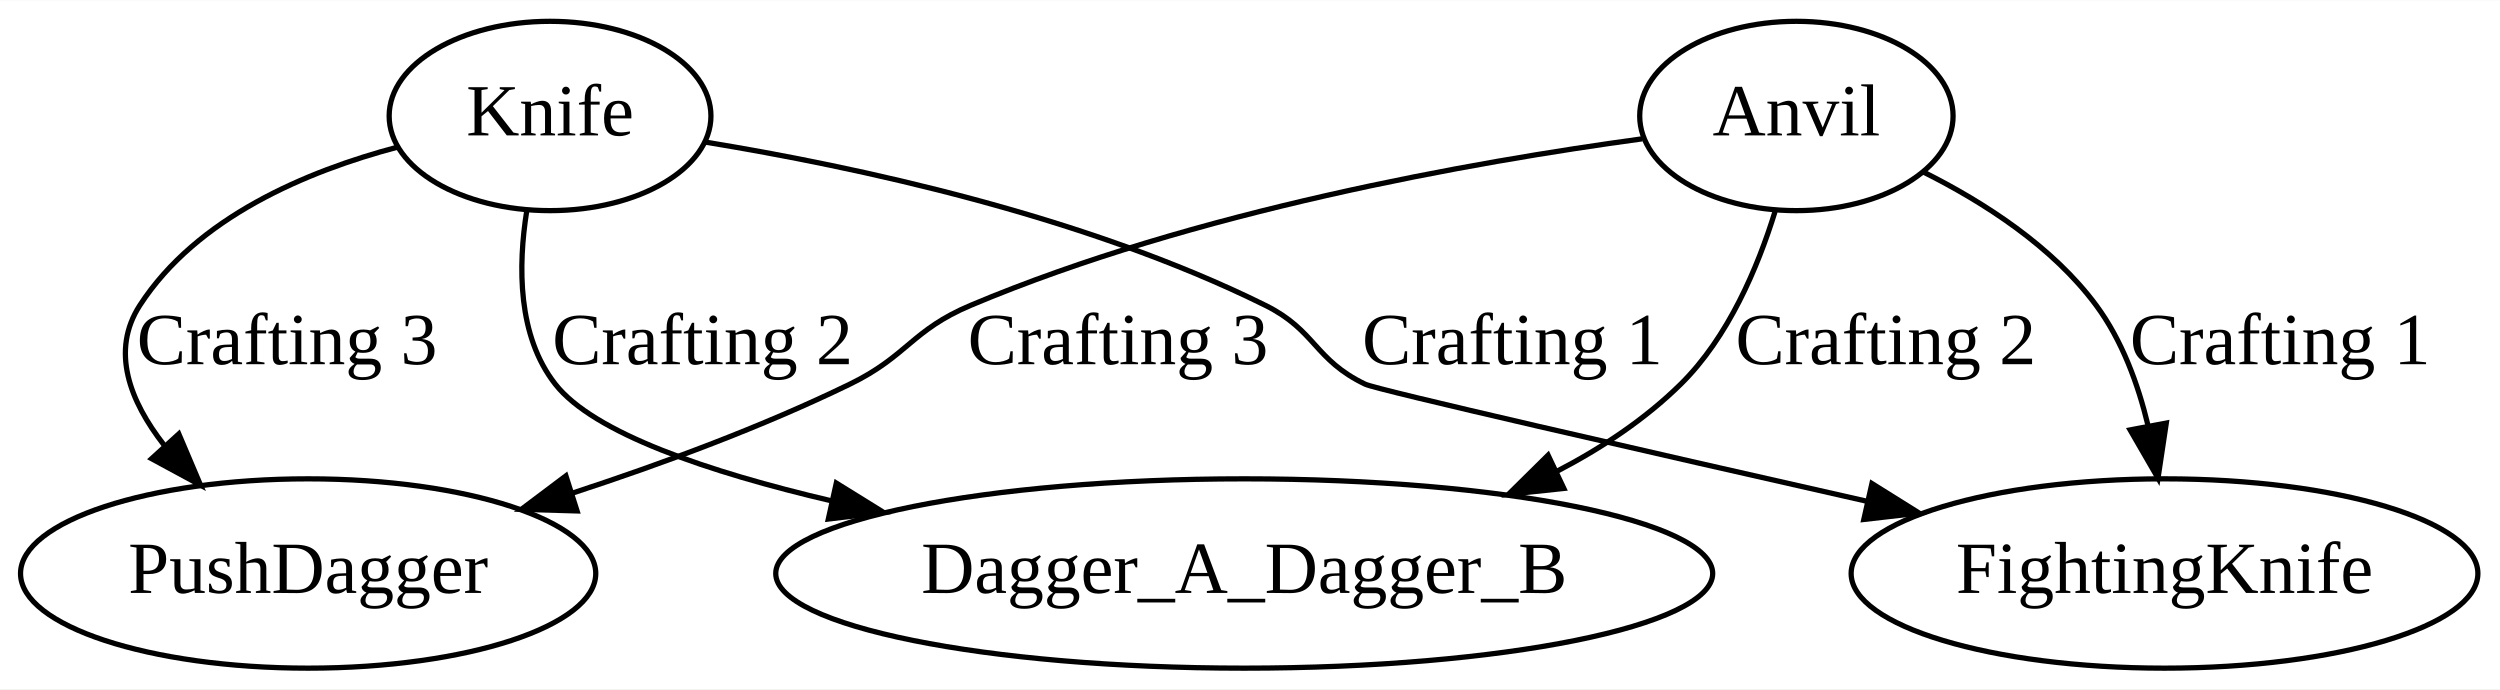
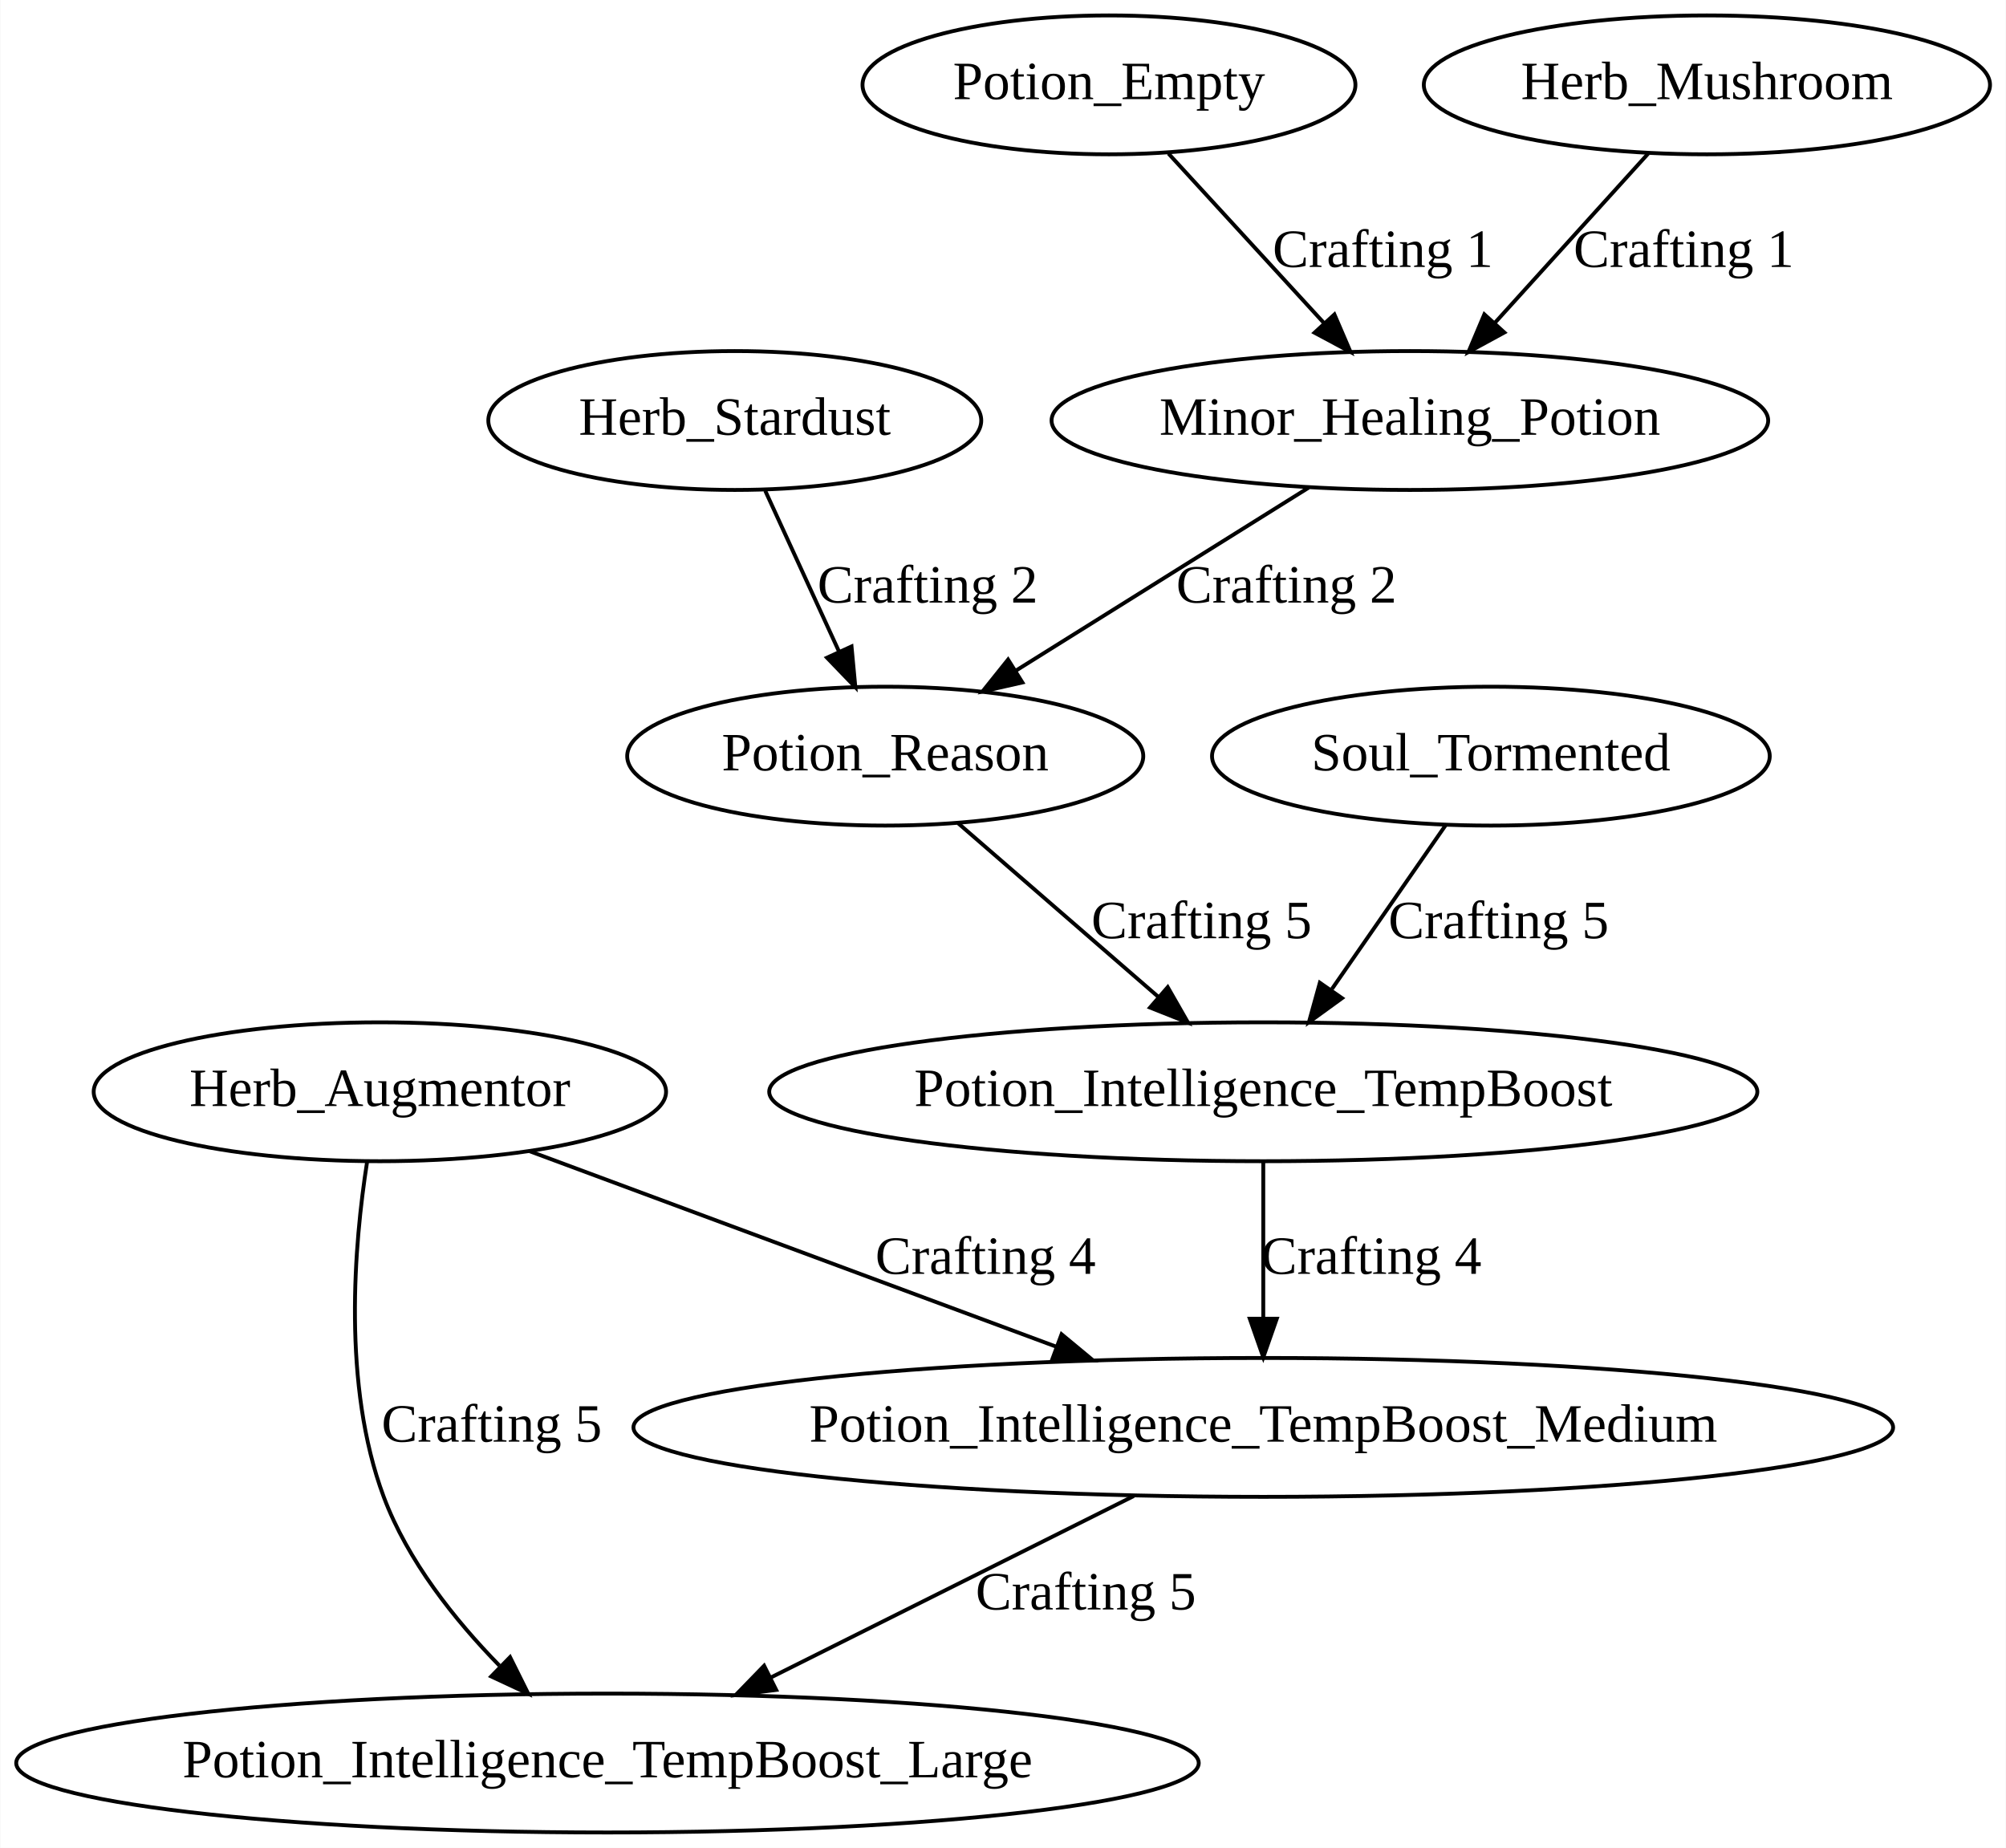
- <svg xmlns="http://www.w3.org/2000/svg" width="475pt" height="131pt" viewBox="0.00 0.00 475.39 131.00">
-   <g id="graph0" class="graph" transform="scale(1 1) rotate(0) translate(4 127)">
-     <polygon fill="white" stroke="none" points="-4,4 -4,-127 471.39,-127 471.39,4 -4,4" />
+ <svg xmlns="http://www.w3.org/2000/svg" width="520pt" height="479pt" viewBox="0.00 0.00 519.83 479.00">
+   <g id="graph0" class="graph" transform="scale(1 1) rotate(0) translate(4 475)">
+     <polygon fill="white" stroke="none" points="-4,4 -4,-475 515.83,-475 515.83,4 -4,4" />
    <g id="node1" class="node">
-       <ellipse fill="none" stroke="black" cx="54.595" cy="-18" rx="54.691" ry="18" />
-       <text text-anchor="middle" x="54.595" y="-14.3" font-family="Times New Roman,serif" font-size="14.00">PushDagger</text>
+       <ellipse fill="none" stroke="black" cx="94.386" cy="-192" rx="74.187" ry="18" />
+       <text text-anchor="middle" x="94.386" y="-188.3" font-family="Times New Roman,serif" font-size="14.00">Herb_Augmentor</text>
    </g>
    <g id="node2" class="node">
-       <ellipse fill="none" stroke="black" cx="407.595" cy="-18" rx="59.59" ry="18" />
-       <text text-anchor="middle" x="407.595" y="-14.3" font-family="Times New Roman,serif" font-size="14.00">FightingKnife</text>
+       <ellipse fill="none" stroke="black" cx="323.386" cy="-105" rx="163.271" ry="18" />
+       <text text-anchor="middle" x="323.386" y="-101.3" font-family="Times New Roman,serif" font-size="14.00">Potion_Intelligence_TempBoost_Medium</text>
+     </g>
+     <g id="edge2" class="edge">
+       <path fill="none" stroke="black" d="M133.233,-176.581C170.761,-162.651 227.915,-141.437 269.767,-125.902" />
+       <polygon fill="black" stroke="black" points="271.095,-129.143 279.252,-122.382 268.659,-122.58 271.095,-129.143" />
+       <text text-anchor="middle" x="251.386" y="-144.8" font-family="Times New Roman,serif" font-size="14.00">Crafting 4</text>
+     </g>
+     <g id="node6" class="node">
+       <ellipse fill="none" stroke="black" cx="153.386" cy="-18" rx="153.273" ry="18" />
+       <text text-anchor="middle" x="153.386" y="-14.3" font-family="Times New Roman,serif" font-size="14.00">Potion_Intelligence_TempBoost_Large</text>
+     </g>
+     <g id="edge1" class="edge">
+       <path fill="none" stroke="black" d="M91.067,-173.782C87.757,-152.608 84.57,-115.92 95.386,-87 101.584,-70.429 113.767,-55.129 125.374,-43.256" />
+       <polygon fill="black" stroke="black" points="128.132,-45.456 132.85,-35.969 123.246,-40.443 128.132,-45.456" />
+       <text text-anchor="middle" x="123.386" y="-101.3" font-family="Times New Roman,serif" font-size="14.00">Crafting 5</text>
+     </g>
+     <g id="edge3" class="edge">
+       <path fill="none" stroke="black" d="M289.8,-87.207C262.82,-73.717 224.77,-54.692 195.708,-40.161" />
+       <polygon fill="black" stroke="black" points="197.123,-36.955 186.613,-35.614 193.993,-43.216 197.123,-36.955" />
+       <text text-anchor="middle" x="277.386" y="-57.8" font-family="Times New Roman,serif" font-size="14.00">Crafting 5</text>
    </g>
    <g id="node3" class="node">
-       <ellipse fill="none" stroke="black" cx="232.595" cy="-18" rx="89.084" ry="18" />
-       <text text-anchor="middle" x="232.595" y="-14.3" font-family="Times New Roman,serif" font-size="14.00">Dagger_A_Dagger_B</text>
+       <ellipse fill="none" stroke="black" cx="283.386" cy="-453" rx="63.889" ry="18" />
+       <text text-anchor="middle" x="283.386" y="-449.3" font-family="Times New Roman,serif" font-size="14.00">Potion_Empty</text>
+     </g>
+     <g id="node10" class="node">
+       <ellipse fill="none" stroke="black" cx="361.386" cy="-366" rx="92.883" ry="18" />
+       <text text-anchor="middle" x="361.386" y="-362.3" font-family="Times New Roman,serif" font-size="14.00">Minor_Healing_Potion</text>
+     </g>
+     <g id="edge4" class="edge">
+       <path fill="none" stroke="black" d="M298.797,-435.207C310.335,-422.633 326.285,-405.252 339.195,-391.182" />
+       <polygon fill="black" stroke="black" points="341.826,-393.493 346.008,-383.758 336.668,-388.76 341.826,-393.493" />
+       <text text-anchor="middle" x="354.386" y="-405.8" font-family="Times New Roman,serif" font-size="14.00">Crafting 1</text>
    </g>
    <g id="node4" class="node">
-       <ellipse fill="none" stroke="black" cx="100.595" cy="-105" rx="30.595" ry="18" />
-       <text text-anchor="middle" x="100.595" y="-101.3" font-family="Times New Roman,serif" font-size="14.00">Knife</text>
-     </g>
-     <g id="edge1" class="edge">
-       <path fill="none" stroke="black" d="M71.699,-99.105C54.267,-94.503 33.403,-85.696 22.595,-69 16.993,-60.346 20.655,-50.821 27.196,-42.426" />
-       <polygon fill="black" stroke="black" points="30.002,-44.543 34.142,-34.79 24.824,-39.833 30.002,-44.543" />
-       <text text-anchor="middle" x="50.595" y="-57.8" font-family="Times New Roman,serif" font-size="14.00">Crafting 3</text>
-     </g>
-     <g id="edge2" class="edge">
-       <path fill="none" stroke="black" d="M130.223,-100.015C158.641,-95.369 202.189,-86.05 236.595,-69 246.235,-64.223 245.895,-58.654 255.595,-54 257.863,-52.912 308.705,-41.296 350.971,-31.74" />
-       <polygon fill="black" stroke="black" points="351.958,-35.105 360.941,-29.488 350.416,-28.277 351.958,-35.105" />
-       <text text-anchor="middle" x="283.595" y="-57.8" font-family="Times New Roman,serif" font-size="14.00">Crafting 1</text>
-     </g>
-     <g id="edge3" class="edge">
-       <path fill="none" stroke="black" d="M96.17,-86.995C94.48,-76.426 94.417,-63.156 101.595,-54 108.871,-44.719 130.519,-37.341 154.174,-31.799" />
-       <polygon fill="black" stroke="black" points="155.028,-35.194 164.033,-29.612 153.513,-28.36 155.028,-35.194" />
-       <text text-anchor="middle" x="129.595" y="-57.8" font-family="Times New Roman,serif" font-size="14.00">Crafting 2</text>
+       <ellipse fill="none" stroke="black" cx="225.386" cy="-279" rx="66.888" ry="18" />
+       <text text-anchor="middle" x="225.386" y="-275.3" font-family="Times New Roman,serif" font-size="14.00">Potion_Reason</text>
    </g>
    <g id="node5" class="node">
-       <ellipse fill="none" stroke="black" cx="337.595" cy="-105" rx="29.795" ry="18" />
-       <text text-anchor="middle" x="337.595" y="-101.3" font-family="Times New Roman,serif" font-size="14.00">Anvil</text>
-     </g>
-     <g id="edge4" class="edge">
-       <path fill="none" stroke="black" d="M308.282,-100.656C276.006,-96.255 223.06,-86.885 180.595,-69 169.348,-64.263 168.57,-59.338 157.595,-54 140.985,-45.92 122.032,-38.905 104.952,-33.321" />
-       <polygon fill="black" stroke="black" points="105.733,-29.897 95.143,-30.201 103.612,-36.568 105.733,-29.897" />
-       <text text-anchor="middle" x="208.595" y="-57.8" font-family="Times New Roman,serif" font-size="14.00">Crafting 3</text>
+       <ellipse fill="none" stroke="black" cx="323.386" cy="-192" rx="128.077" ry="18" />
+       <text text-anchor="middle" x="323.386" y="-188.3" font-family="Times New Roman,serif" font-size="14.00">Potion_Intelligence_TempBoost</text>
    </g>
    <g id="edge5" class="edge">
-       <path fill="none" stroke="black" d="M361.744,-94.344C373.261,-88.591 386.304,-80.2 394.595,-69 399.493,-62.384 402.55,-54.085 404.456,-46.16" />
-       <polygon fill="black" stroke="black" points="407.934,-46.608 406.358,-36.131 401.056,-45.304 407.934,-46.608" />
-       <text text-anchor="middle" x="429.595" y="-57.8" font-family="Times New Roman,serif" font-size="14.00">Crafting 1</text>
+       <path fill="none" stroke="black" d="M244.282,-261.611C259.004,-248.842 279.645,-230.939 296.151,-216.622" />
+       <polygon fill="black" stroke="black" points="298.617,-219.117 303.878,-209.92 294.031,-213.829 298.617,-219.117" />
+       <text text-anchor="middle" x="307.386" y="-231.8" font-family="Times New Roman,serif" font-size="14.00">Crafting 5</text>
    </g>
    <g id="edge6" class="edge">
-       <path fill="none" stroke="black" d="M333.538,-86.832C330.254,-76.198 324.65,-62.916 315.595,-54 308.813,-47.322 300.565,-41.842 291.931,-37.366" />
-       <polygon fill="black" stroke="black" points="293.375,-34.177 282.839,-33.058 290.378,-40.503 293.375,-34.177" />
-       <text text-anchor="middle" x="354.595" y="-57.8" font-family="Times New Roman,serif" font-size="14.00">Crafting 2</text>
+       <path fill="none" stroke="black" d="M323.386,-173.799C323.386,-162.163 323.386,-146.548 323.386,-133.237" />
+       <polygon fill="black" stroke="black" points="326.886,-133.175 323.386,-123.175 319.886,-133.175 326.886,-133.175" />
+       <text text-anchor="middle" x="351.386" y="-144.8" font-family="Times New Roman,serif" font-size="14.00">Crafting 4</text>
+     </g>
+     <g id="node7" class="node">
+       <ellipse fill="none" stroke="black" cx="382.386" cy="-279" rx="72.287" ry="18" />
+       <text text-anchor="middle" x="382.386" y="-275.3" font-family="Times New Roman,serif" font-size="14.00">Soul_Tormented</text>
+     </g>
+     <g id="edge7" class="edge">
+       <path fill="none" stroke="black" d="M370.73,-261.207C362.3,-249.062 350.756,-232.431 341.178,-218.633" />
+       <polygon fill="black" stroke="black" points="343.798,-216.269 335.221,-210.049 338.048,-220.26 343.798,-216.269" />
+       <text text-anchor="middle" x="384.386" y="-231.8" font-family="Times New Roman,serif" font-size="14.00">Crafting 5</text>
+     </g>
+     <g id="node8" class="node">
+       <ellipse fill="none" stroke="black" cx="186.386" cy="-366" rx="63.889" ry="18" />
+       <text text-anchor="middle" x="186.386" y="-362.3" font-family="Times New Roman,serif" font-size="14.00">Herb_Stardust</text>
+     </g>
+     <g id="edge8" class="edge">
+       <path fill="none" stroke="black" d="M194.279,-347.799C199.759,-335.854 207.163,-319.717 213.373,-306.183" />
+       <polygon fill="black" stroke="black" points="216.65,-307.434 217.639,-296.885 210.288,-304.515 216.65,-307.434" />
+       <text text-anchor="middle" x="236.386" y="-318.8" font-family="Times New Roman,serif" font-size="14.00">Crafting 2</text>
+     </g>
+     <g id="node9" class="node">
+       <ellipse fill="none" stroke="black" cx="438.386" cy="-453" rx="73.387" ry="18" />
+       <text text-anchor="middle" x="438.386" y="-449.3" font-family="Times New Roman,serif" font-size="14.00">Herb_Mushroom</text>
+     </g>
+     <g id="edge9" class="edge">
+       <path fill="none" stroke="black" d="M423.174,-435.207C411.784,-422.633 396.038,-405.252 383.293,-391.182" />
+       <polygon fill="black" stroke="black" points="385.875,-388.82 376.568,-383.758 380.687,-393.519 385.875,-388.82" />
+       <text text-anchor="middle" x="432.386" y="-405.8" font-family="Times New Roman,serif" font-size="14.00">Crafting 1</text>
+     </g>
+     <g id="edge10" class="edge">
+       <path fill="none" stroke="black" d="M335.164,-348.611C313.536,-335.094 282.702,-315.822 259.215,-301.143" />
+       <polygon fill="black" stroke="black" points="260.943,-298.096 250.608,-295.764 257.233,-304.032 260.943,-298.096" />
+       <text text-anchor="middle" x="329.386" y="-318.8" font-family="Times New Roman,serif" font-size="14.00">Crafting 2</text>
    </g>
  </g>
</svg>
